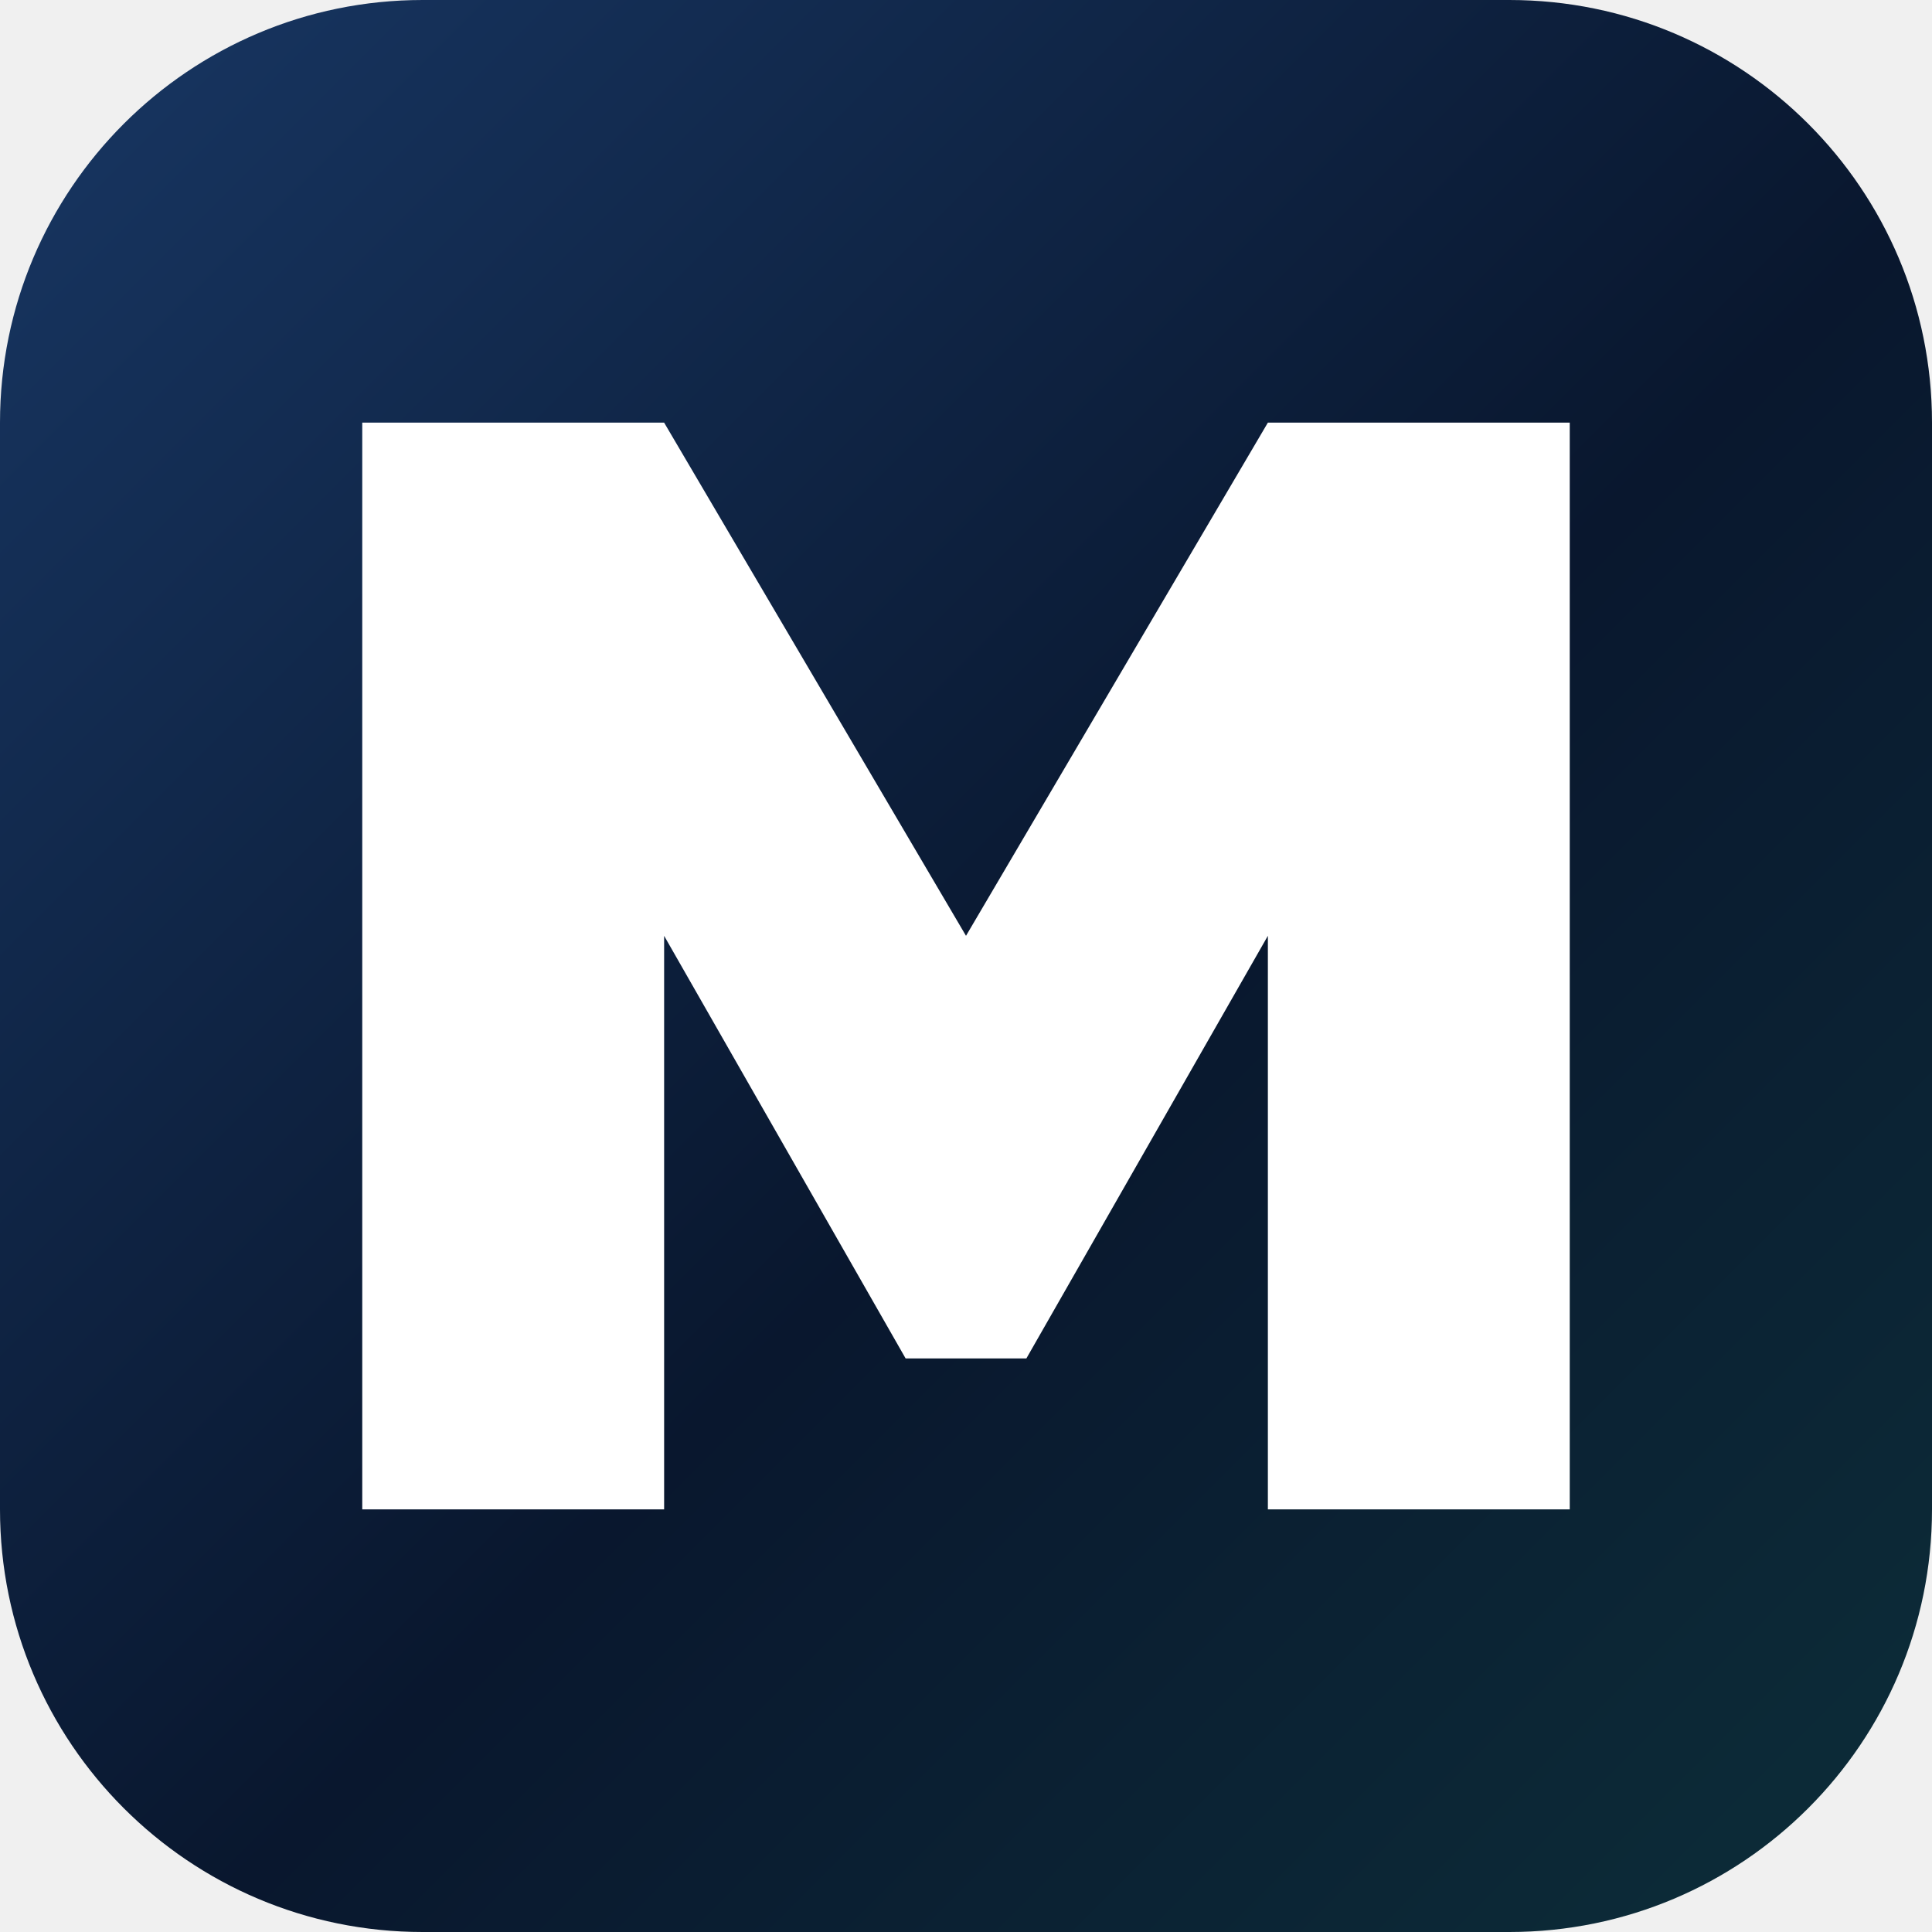
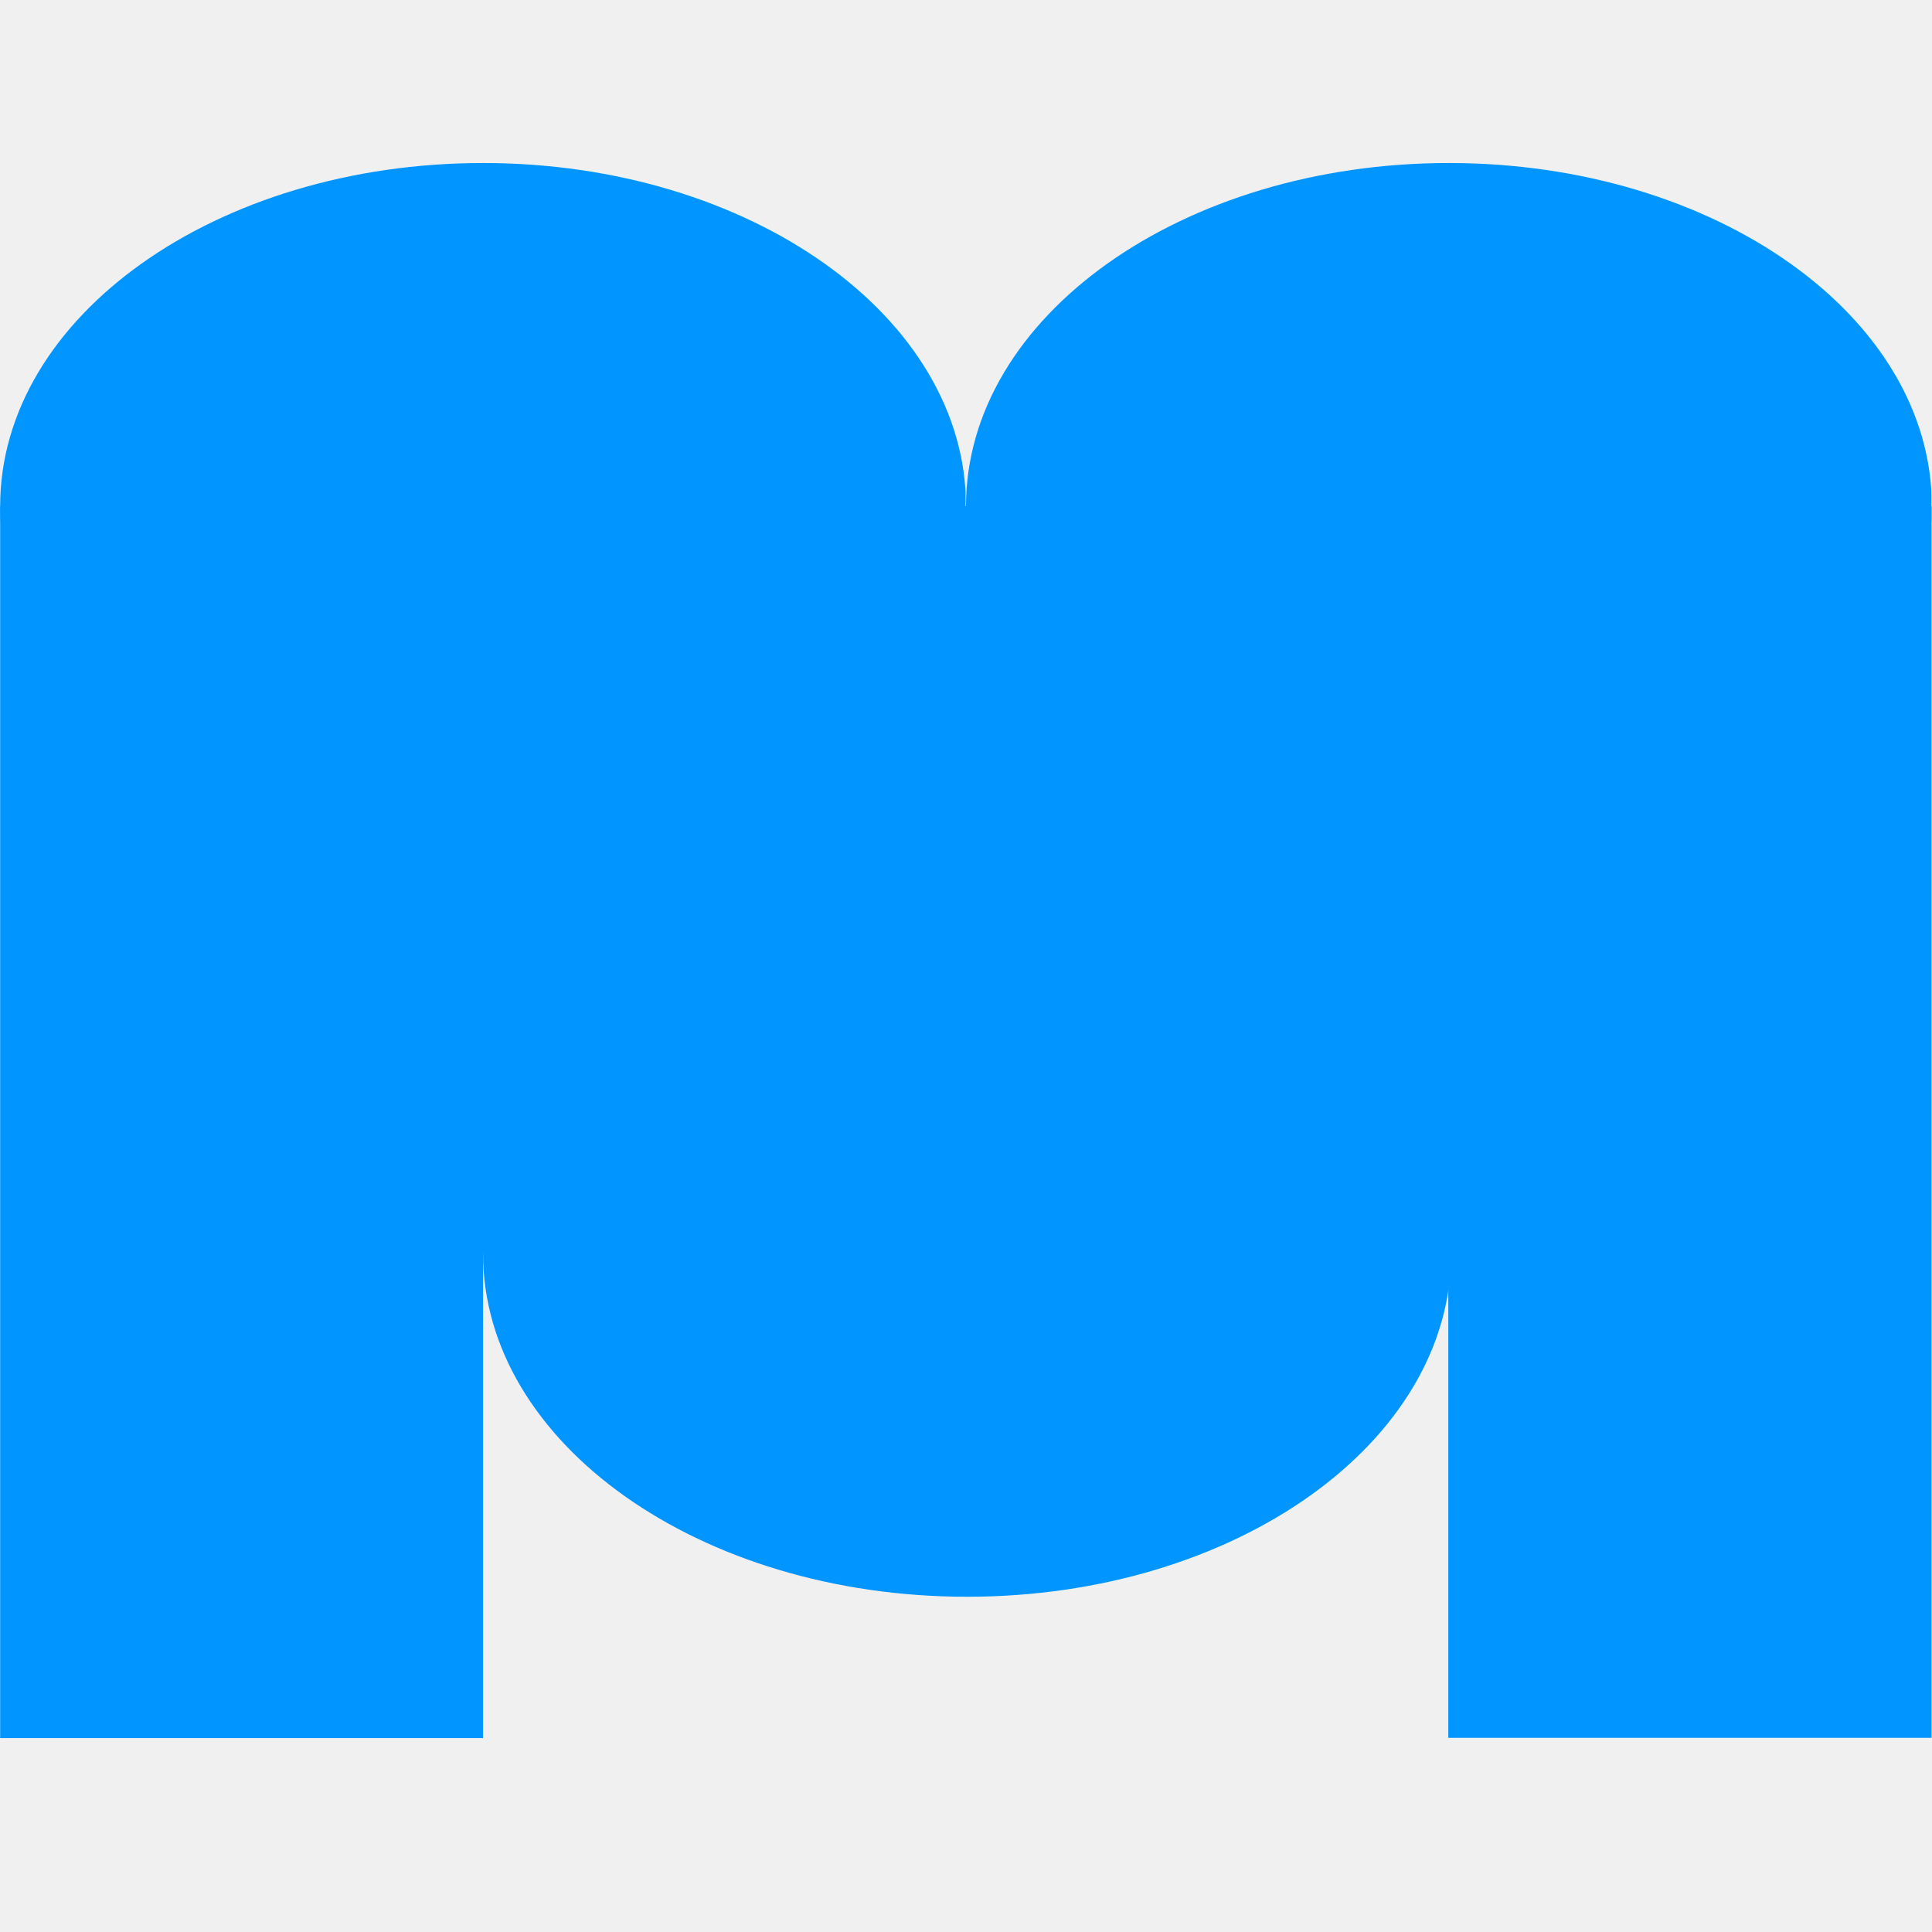
- <svg xmlns="http://www.w3.org/2000/svg" viewBox="0 0 64 64">
+ <svg xmlns="http://www.w3.org/2000/svg" width="1028" zoomAndPan="magnify" viewBox="0 0 770.88 771" height="1028" preserveAspectRatio="xMidYMid meet" version="1.0">
  <defs>
-     <linearGradient id="bg" x1="0" y1="0" x2="1" y2="1">
-       <stop offset="0%" stop-color="#183764" />
-       <stop offset="55%" stop-color="#09172e" />
-       <stop offset="100%" stop-color="#0d2e39" />
-     </linearGradient>
+     <clipPath id="93e90532aa">
+       <path d="M 0 202.035 L 192.719 202.035 L 192.719 693.852 L 0 693.852 Z M 0 202.035 " clip-rule="nonzero" />
+     </clipPath>
+     <clipPath id="b9c4591050">
+       <path d="M 0 0.035 L 192.719 0.035 L 192.719 491.852 L 0 491.852 Z M 0 0.035 " clip-rule="nonzero" />
+     </clipPath>
+     <clipPath id="ef44a1475e">
+       <rect x="0" width="193" y="0" height="492" />
+     </clipPath>
+     <clipPath id="d36e714d78">
+       <path d="M 0 65.055 L 386 65.055 L 386 339.016 L 0 339.016 Z M 0 65.055 " clip-rule="nonzero" />
+     </clipPath>
+     <clipPath id="f9328b2fe6">
+       <path d="M 192.719 65.055 C 86.285 65.055 0 126.383 0 202.035 C 0 277.688 86.285 339.016 192.719 339.016 C 299.156 339.016 385.441 277.688 385.441 202.035 C 385.441 126.383 299.156 65.055 192.719 65.055 Z M 192.719 65.055 " clip-rule="nonzero" />
+     </clipPath>
+     <clipPath id="74a5789538">
+       <path d="M 0 0.055 L 385.621 0.055 L 385.621 274.016 L 0 274.016 Z M 0 0.055 " clip-rule="nonzero" />
+     </clipPath>
+     <clipPath id="166a45438a">
+       <path d="M 192.719 0.055 C 86.285 0.055 0 61.383 0 137.035 C 0 212.688 86.285 274.016 192.719 274.016 C 299.156 274.016 385.441 212.688 385.441 137.035 C 385.441 61.383 299.156 0.055 192.719 0.055 Z M 192.719 0.055 " clip-rule="nonzero" />
+     </clipPath>
+     <clipPath id="243fb17bca">
+       <rect x="0" width="386" y="0" height="275" />
+     </clipPath>
+     <clipPath id="e0707565ba">
+       <path d="M 134.188 202.023 L 634.668 202.023 L 634.668 500.23 L 134.188 500.23 Z M 134.188 202.023 " clip-rule="nonzero" />
+     </clipPath>
+     <clipPath id="ea2caf63f8">
+       <path d="M 0.188 0.023 L 500.668 0.023 L 500.668 298.23 L 0.188 298.23 Z M 0.188 0.023 " clip-rule="nonzero" />
+     </clipPath>
+     <clipPath id="e9c0d0f697">
+       <rect x="0" width="501" y="0" height="299" />
+     </clipPath>
+     <clipPath id="c11c93156c">
+       <path d="M 192 363.254 L 579.039 363.254 L 579.039 637.215 L 192 637.215 Z M 192 363.254 " clip-rule="nonzero" />
+     </clipPath>
+     <clipPath id="0754ac7335">
+       <path d="M 385.875 637.215 C 492.555 637.215 579.039 575.887 579.039 500.234 C 579.039 424.582 492.555 363.254 385.875 363.254 C 279.191 363.254 192.711 424.582 192.711 500.234 C 192.711 575.887 279.191 637.215 385.875 637.215 Z M 385.875 637.215 " clip-rule="nonzero" />
+     </clipPath>
+     <clipPath id="58710b0639">
+       <path d="M 0.691 0.254 L 387.039 0.254 L 387.039 274.215 L 0.691 274.215 Z M 0.691 0.254 " clip-rule="nonzero" />
+     </clipPath>
+     <clipPath id="cb310f123b">
+       <path d="M 193.875 274.215 C 300.555 274.215 387.039 212.887 387.039 137.234 C 387.039 61.582 300.555 0.254 193.875 0.254 C 87.191 0.254 0.711 61.582 0.711 137.234 C 0.711 212.887 87.191 274.215 193.875 274.215 Z M 193.875 274.215 " clip-rule="nonzero" />
+     </clipPath>
+     <clipPath id="0bb33444cd">
+       <rect x="0" width="388" y="0" height="275" />
+     </clipPath>
+     <clipPath id="cee38511b0">
+       <path d="M 577.91 202.035 L 770.762 202.035 L 770.762 693.852 L 577.91 693.852 Z M 577.91 202.035 " clip-rule="nonzero" />
+     </clipPath>
+     <clipPath id="de8fb555ed">
+       <path d="M 0.91 0.035 L 193.762 0.035 L 193.762 491.852 L 0.91 491.852 Z M 0.91 0.035 " clip-rule="nonzero" />
+     </clipPath>
+     <clipPath id="21af2b4a15">
+       <rect x="0" width="194" y="0" height="492" />
+     </clipPath>
+     <clipPath id="3b3d73d0f6">
+       <path d="M 385.441 65.055 L 770.762 65.055 L 770.762 339.016 L 385.441 339.016 Z M 385.441 65.055 " clip-rule="nonzero" />
+     </clipPath>
+     <clipPath id="9afa2352a5">
+       <path d="M 578.16 65.055 C 471.723 65.055 385.441 126.383 385.441 202.035 C 385.441 277.688 471.723 339.016 578.16 339.016 C 684.598 339.016 770.879 277.688 770.879 202.035 C 770.879 126.383 684.598 65.055 578.16 65.055 Z M 578.16 65.055 " clip-rule="nonzero" />
+     </clipPath>
+     <clipPath id="2bab23d365">
+       <path d="M 0.441 0.055 L 385.762 0.055 L 385.762 274.016 L 0.441 274.016 Z M 0.441 0.055 " clip-rule="nonzero" />
+     </clipPath>
+     <clipPath id="b0ea5d2e48">
+       <path d="M 193.16 0.055 C 86.723 0.055 0.441 61.383 0.441 137.035 C 0.441 212.688 86.723 274.016 193.16 274.016 C 299.598 274.016 385.879 212.688 385.879 137.035 C 385.879 61.383 299.598 0.055 193.16 0.055 Z M 193.16 0.055 " clip-rule="nonzero" />
+     </clipPath>
+     <clipPath id="632a0717f8">
+       <rect x="0" width="386" y="0" height="275" />
+     </clipPath>
  </defs>
-   <rect width="64" height="64" rx="14" fill="url(#bg)" />
-   <path d="M12 50V14h10l10 17 10-17h10v36h-10V31L34 45h-4l-8-14v19z" fill="#ffffff" />
+   <g clip-path="url(#93e90532aa)">
+     <g transform="matrix(1, 0, 0, 1, -0, 202)">
+       <g clip-path="url(#ef44a1475e)">
+         <g clip-path="url(#b9c4591050)">
+           <path fill="#0095ff" d="M 0 0.035 L 192.719 0.035 L 192.719 491.621 L 0 491.621 Z M 0 0.035 " fill-opacity="1" fill-rule="nonzero" />
+         </g>
+       </g>
+     </g>
+   </g>
+   <g clip-path="url(#d36e714d78)">
+     <g clip-path="url(#f9328b2fe6)">
+       <g transform="matrix(1, 0, 0, 1, -0, 65)">
+         <g clip-path="url(#243fb17bca)">
+           <g clip-path="url(#74a5789538)">
+             <g clip-path="url(#166a45438a)">
+               <path fill="#0095ff" d="M 0 0.055 L 385.258 0.055 L 385.258 274.016 L 0 274.016 Z M 0 0.055 " fill-opacity="1" fill-rule="nonzero" />
+             </g>
+           </g>
+         </g>
+       </g>
+     </g>
+   </g>
+   <g clip-path="url(#e0707565ba)">
+     <g transform="matrix(1, 0, 0, 1, 134, 202)">
+       <g clip-path="url(#e9c0d0f697)">
+         <g clip-path="url(#ea2caf63f8)">
+           <path fill="#0095ff" d="M 500.668 298.23 L -0.227 298.23 L -0.227 0.023 L 500.668 0.023 Z M 500.668 298.23 " fill-opacity="1" fill-rule="nonzero" />
+         </g>
+       </g>
+     </g>
+   </g>
+   <g clip-path="url(#c11c93156c)">
+     <g clip-path="url(#0754ac7335)">
+       <g transform="matrix(1, 0, 0, 1, 192, 363)">
+         <g clip-path="url(#0bb33444cd)">
+           <g clip-path="url(#58710b0639)">
+             <g clip-path="url(#cb310f123b)">
+               <path fill="#0095ff" d="M 387.039 274.215 L 0.711 274.215 L 0.711 0.254 L 387.039 0.254 Z M 387.039 274.215 " fill-opacity="1" fill-rule="nonzero" />
+             </g>
+           </g>
+         </g>
+       </g>
+     </g>
+   </g>
+   <g clip-path="url(#cee38511b0)">
+     <g transform="matrix(1, 0, 0, 1, 577, 202)">
+       <g clip-path="url(#21af2b4a15)">
+         <g clip-path="url(#de8fb555ed)">
+           <path fill="#0095ff" d="M 0.91 0.035 L 193.879 0.035 L 193.879 491.5 L 0.91 491.5 Z M 0.91 0.035 " fill-opacity="1" fill-rule="nonzero" />
+         </g>
+       </g>
+     </g>
+   </g>
+   <g clip-path="url(#3b3d73d0f6)">
+     <g clip-path="url(#9afa2352a5)">
+       <g transform="matrix(1, 0, 0, 1, 385, 65)">
+         <g clip-path="url(#632a0717f8)">
+           <g clip-path="url(#2bab23d365)">
+             <g clip-path="url(#b0ea5d2e48)">
+               <path fill="#0095ff" d="M 0.441 0.055 L 385.695 0.055 L 385.695 274.016 L 0.441 274.016 Z M 0.441 0.055 " fill-opacity="1" fill-rule="nonzero" />
+             </g>
+           </g>
+         </g>
+       </g>
+     </g>
+   </g>
</svg>
